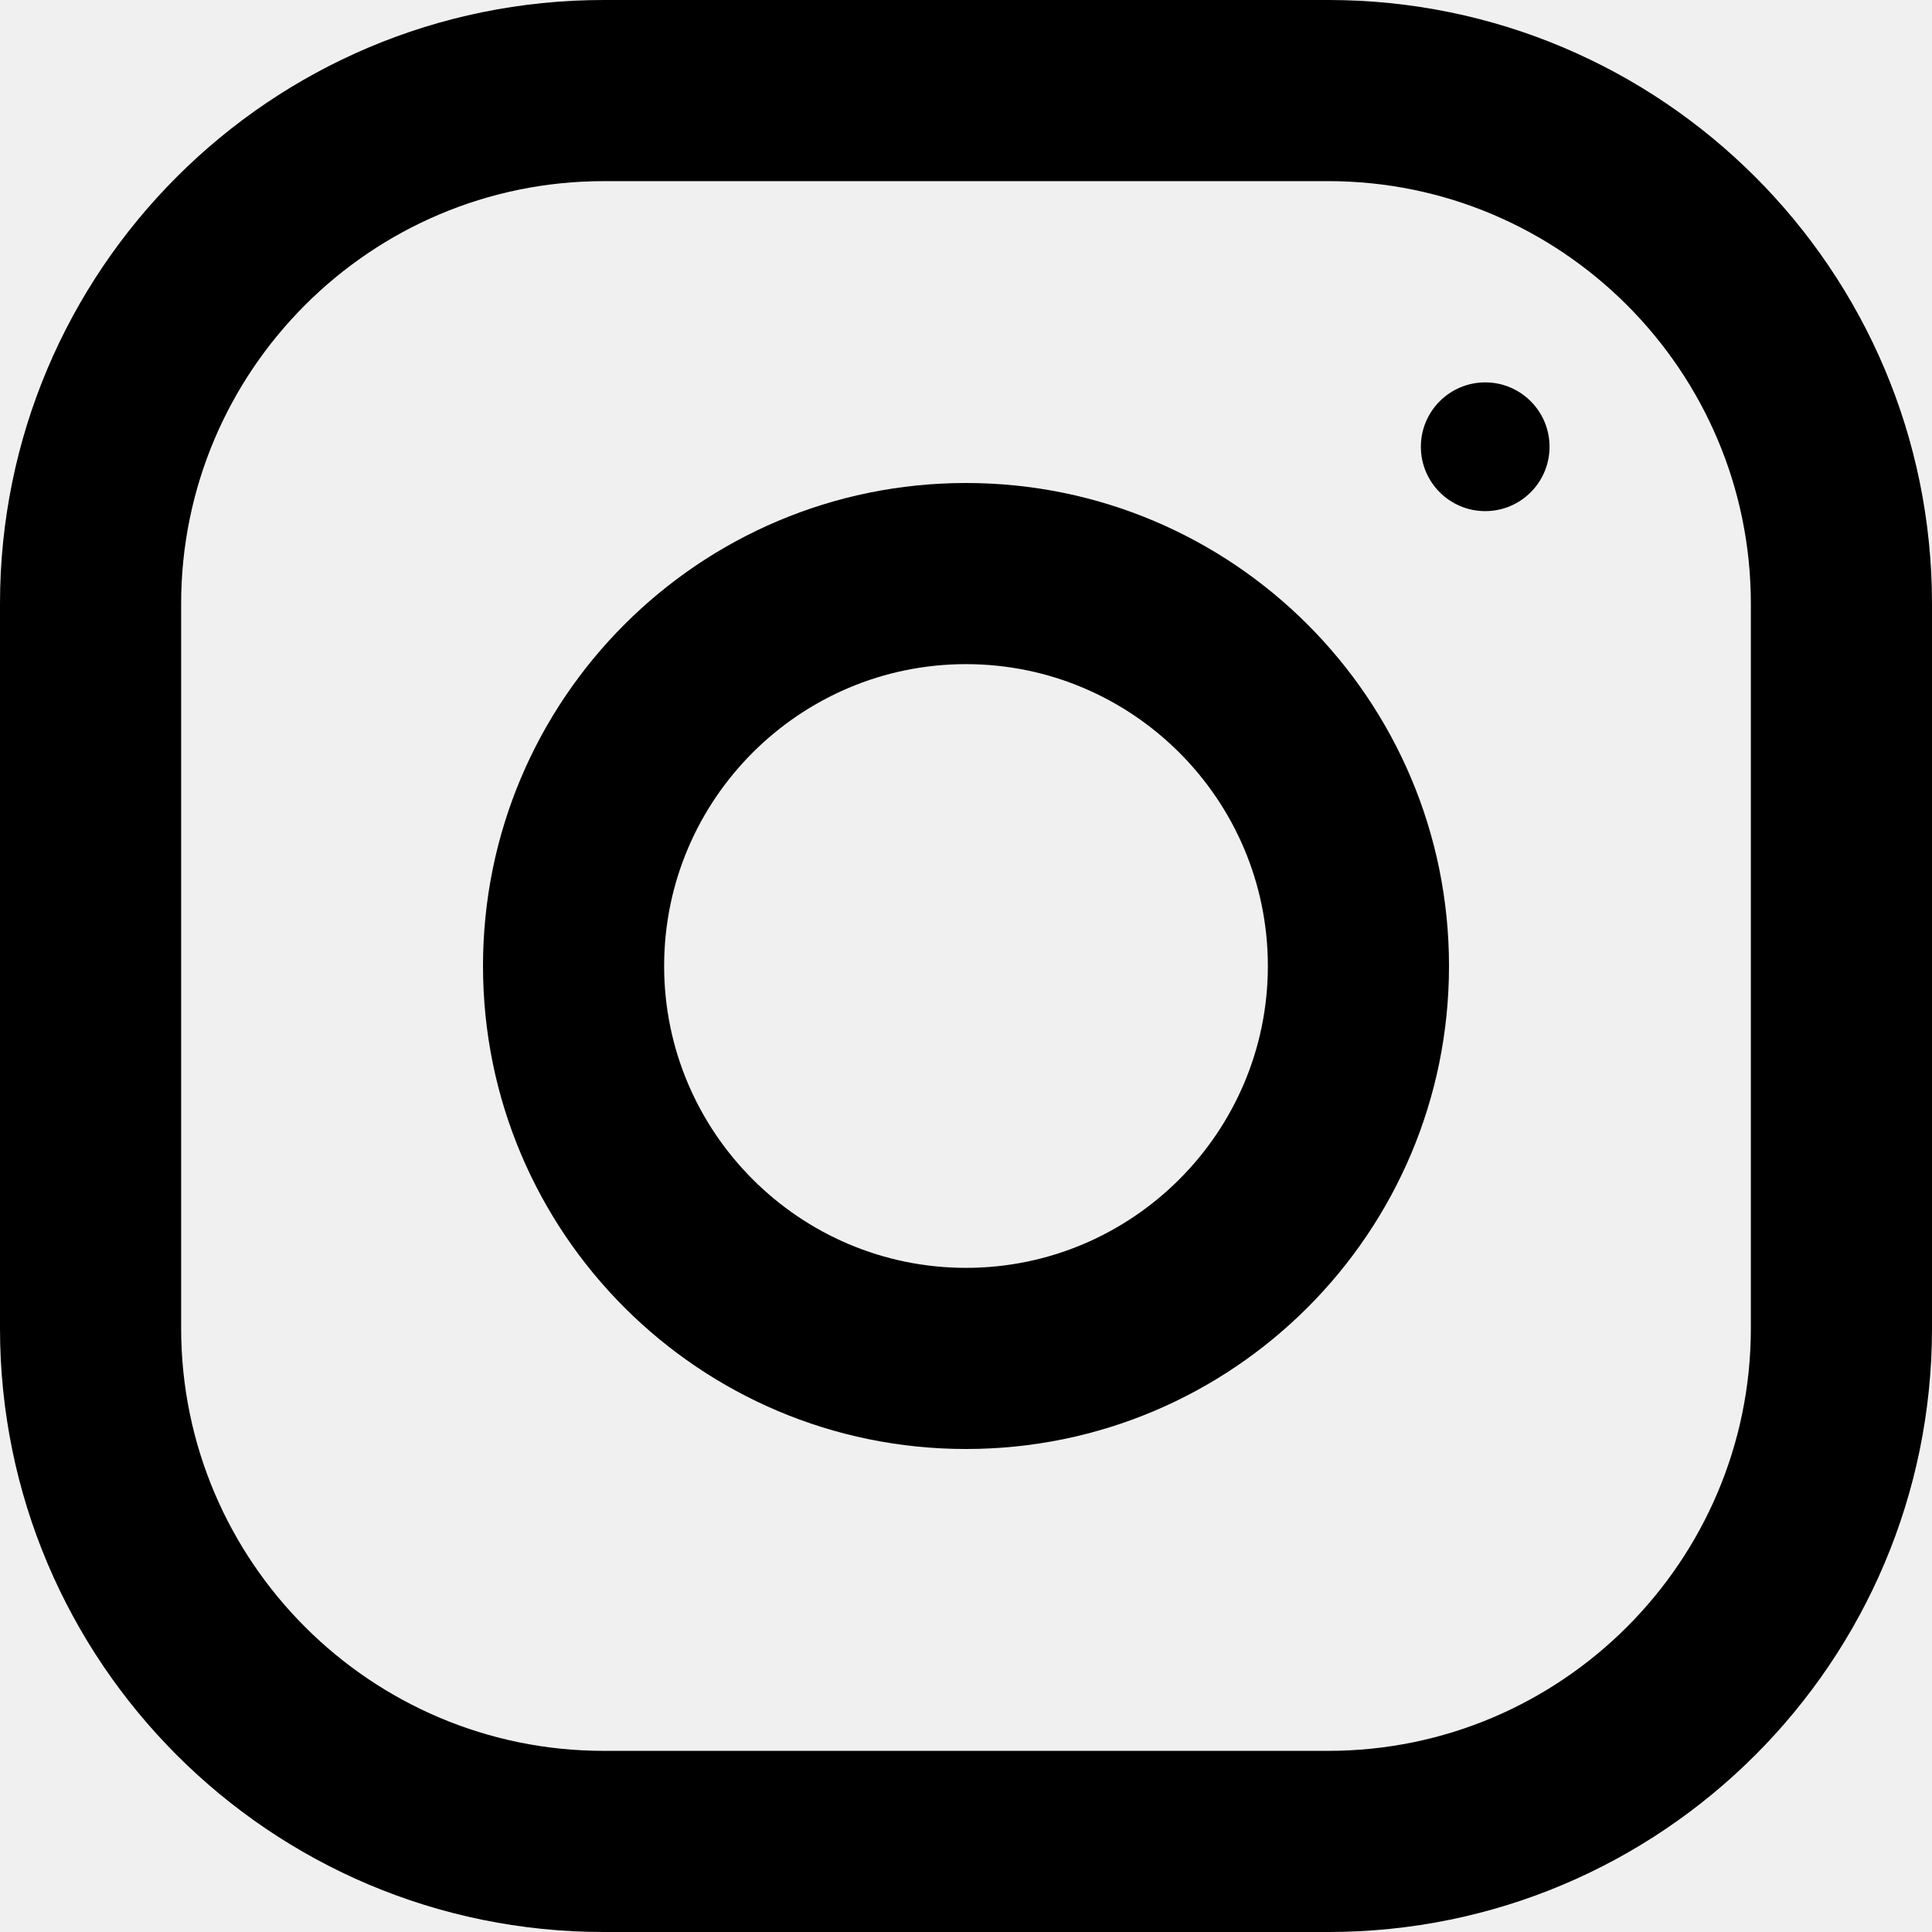
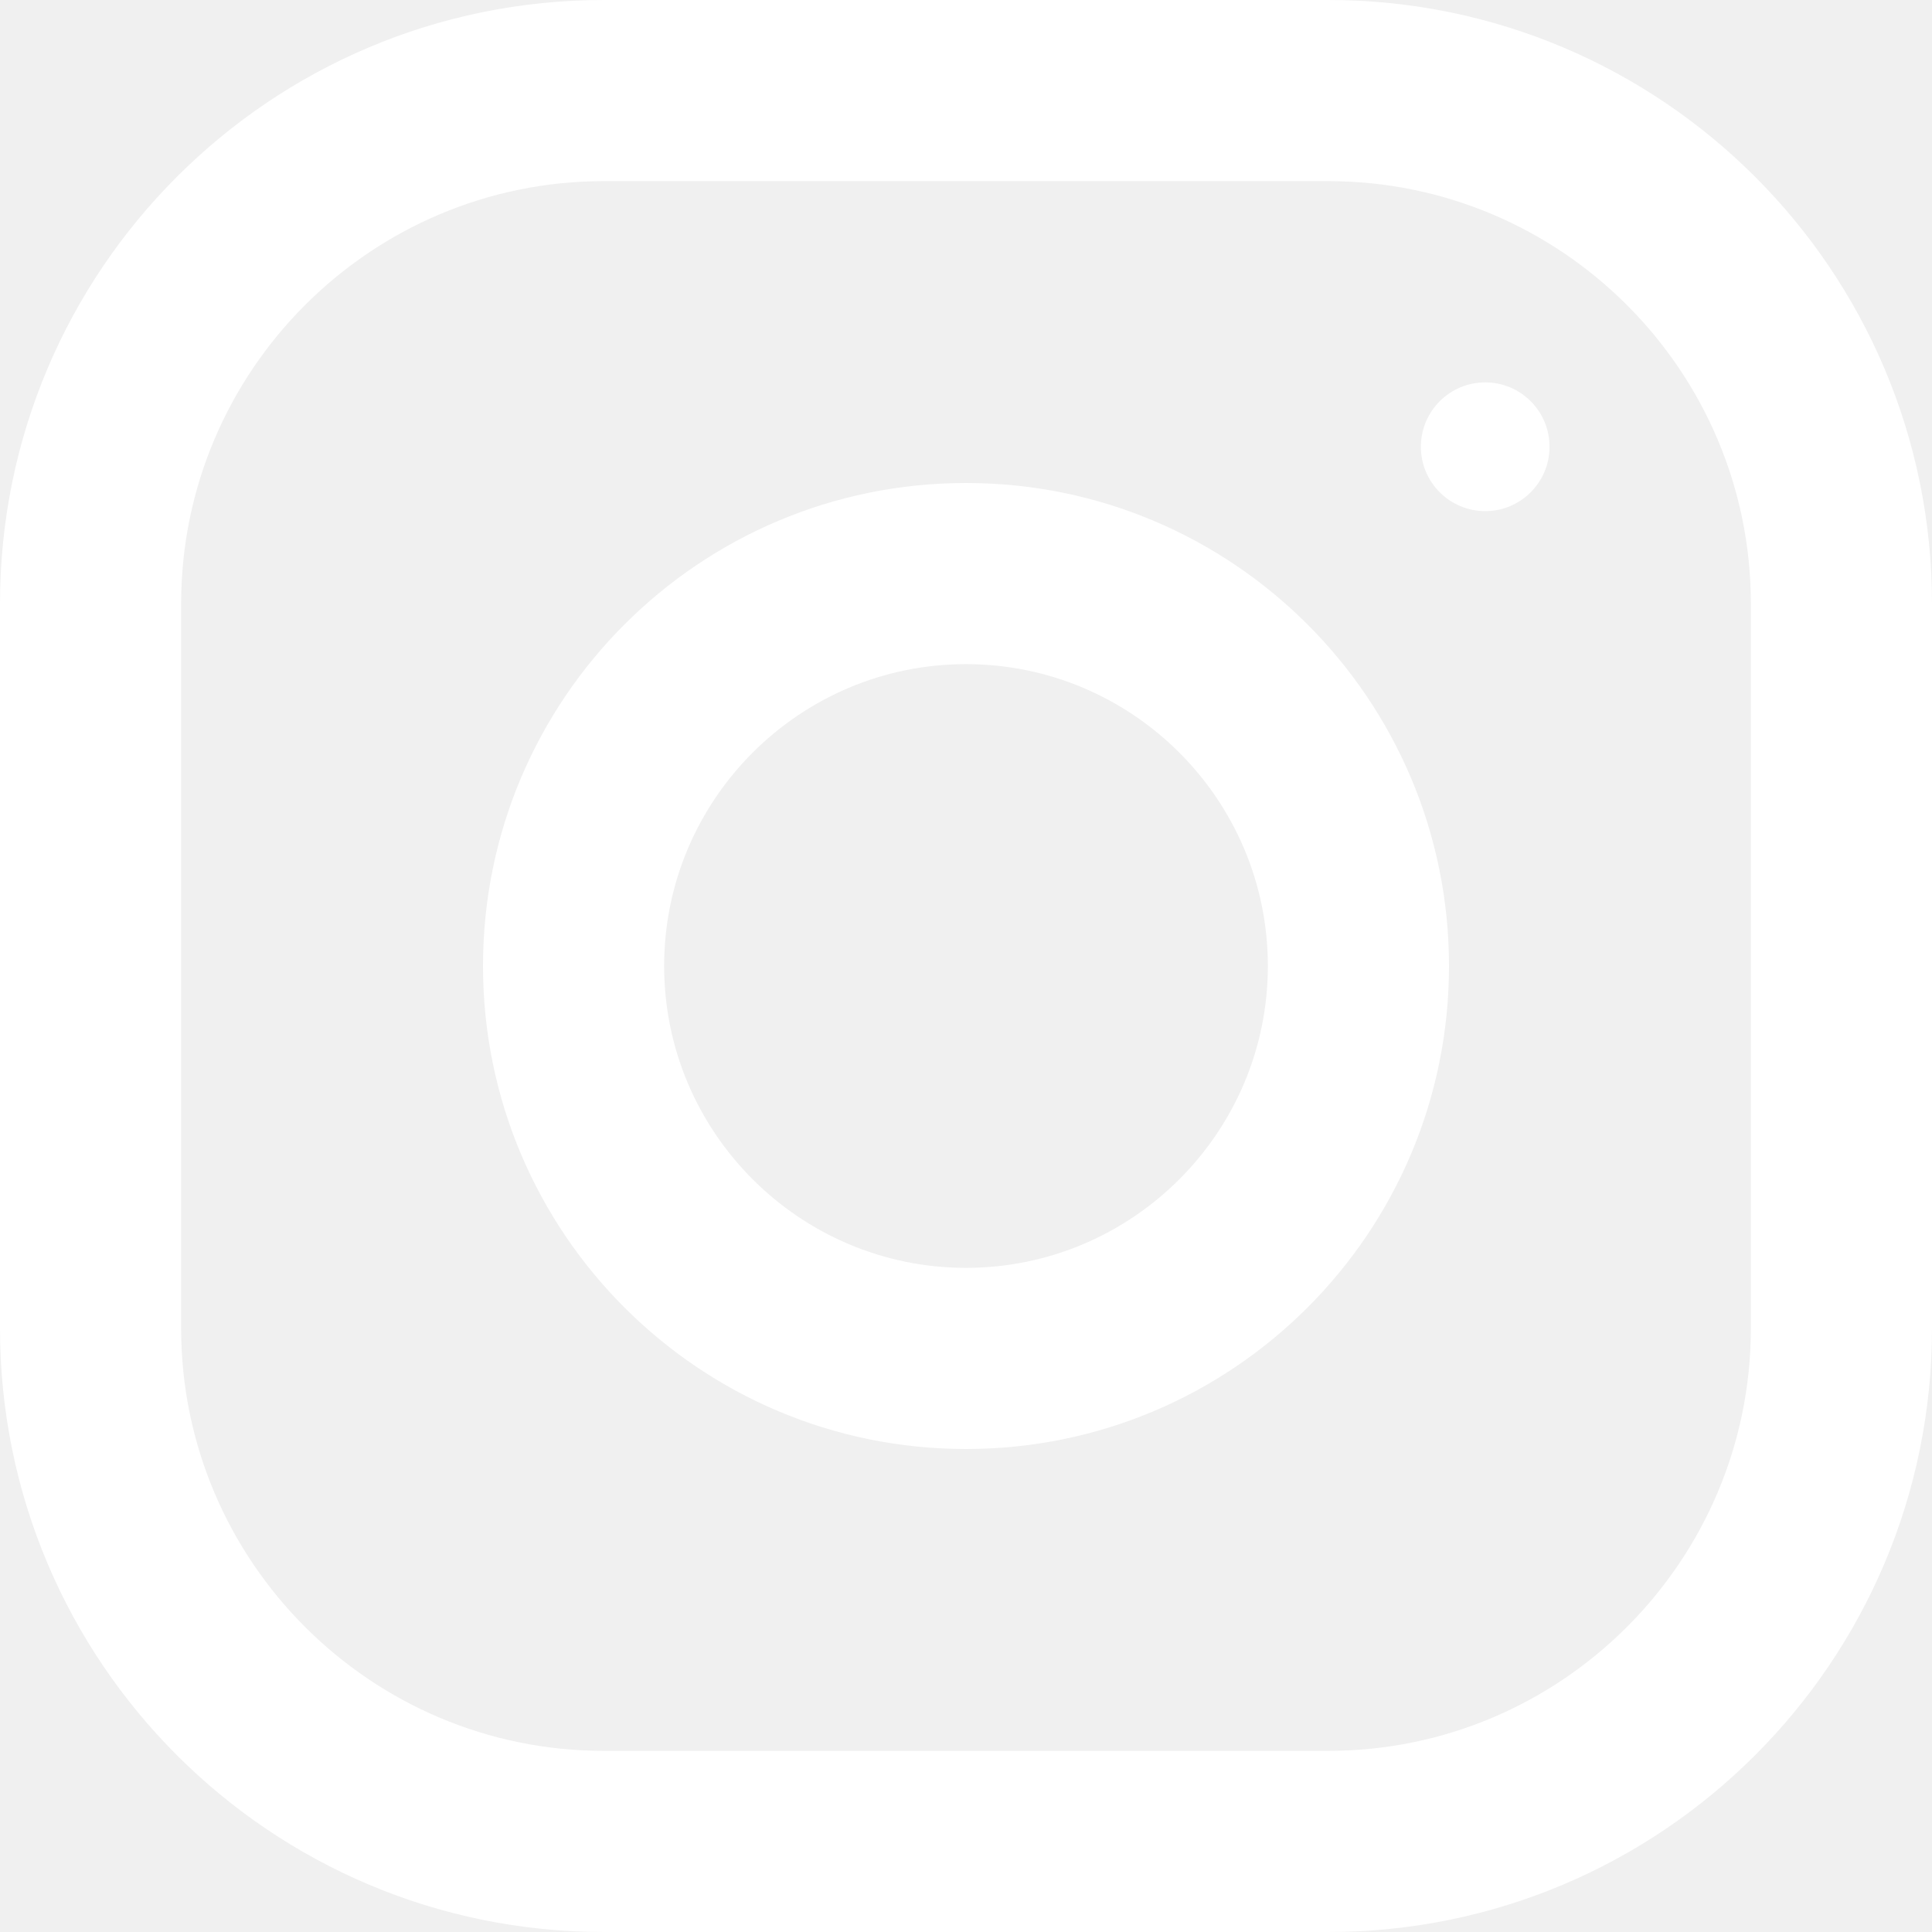
<svg xmlns="http://www.w3.org/2000/svg" width="25" height="25" viewBox="0 0 25 25" fill="none">
-   <path d="M17.188 0H7.812C3.498 0 0 3.498 0 7.812V17.188C0 21.502 3.498 25 7.812 25H17.188C21.502 25 25 21.502 25 17.188V7.812C25 3.498 21.502 0 17.188 0ZM22.656 17.188C22.656 20.203 20.203 22.656 17.188 22.656H7.812C4.797 22.656 2.344 20.203 2.344 17.188V7.812C2.344 4.797 4.797 2.344 7.812 2.344H17.188C20.203 2.344 22.656 4.797 22.656 7.812V17.188Z" fill="black" />
-   <path d="M12.5 6.25C9.048 6.25 6.25 9.048 6.25 12.5C6.25 15.952 9.048 18.75 12.5 18.75C15.952 18.75 18.75 15.952 18.75 12.5C18.75 9.048 15.952 6.25 12.5 6.25ZM12.5 16.406C10.347 16.406 8.594 14.653 8.594 12.5C8.594 10.345 10.347 8.594 12.5 8.594C14.653 8.594 16.406 10.345 16.406 12.5C16.406 14.653 14.653 16.406 12.5 16.406Z" fill="black" />
-   <path d="M19.219 6.614C19.678 6.614 20.051 6.241 20.051 5.781C20.051 5.321 19.678 4.948 19.219 4.948C18.759 4.948 18.386 5.321 18.386 5.781C18.386 6.241 18.759 6.614 19.219 6.614Z" fill="black" />
+   <path d="M17.188 0H7.812C3.498 0 0 3.498 0 7.812V17.188C0 21.502 3.498 25 7.812 25H17.188C21.502 25 25 21.502 25 17.188V7.812C25 3.498 21.502 0 17.188 0ZM22.656 17.188C22.656 20.203 20.203 22.656 17.188 22.656H7.812C4.797 22.656 2.344 20.203 2.344 17.188V7.812C2.344 4.797 4.797 2.344 7.812 2.344H17.188C20.203 2.344 22.656 4.797 22.656 7.812V17.188Z" fill="white" />
+   <path d="M12.5 6.25C9.048 6.25 6.25 9.048 6.25 12.5C6.25 15.952 9.048 18.75 12.5 18.75C15.952 18.75 18.75 15.952 18.75 12.5C18.75 9.048 15.952 6.25 12.5 6.25ZM12.5 16.406C10.347 16.406 8.594 14.653 8.594 12.5C8.594 10.345 10.347 8.594 12.5 8.594C14.653 8.594 16.406 10.345 16.406 12.5C16.406 14.653 14.653 16.406 12.5 16.406Z" fill="white" />
+   <path d="M19.219 6.614C19.678 6.614 20.051 6.241 20.051 5.781C20.051 5.321 19.678 4.948 19.219 4.948C18.759 4.948 18.386 5.321 18.386 5.781C18.386 6.241 18.759 6.614 19.219 6.614Z" fill="white" />
</svg>
